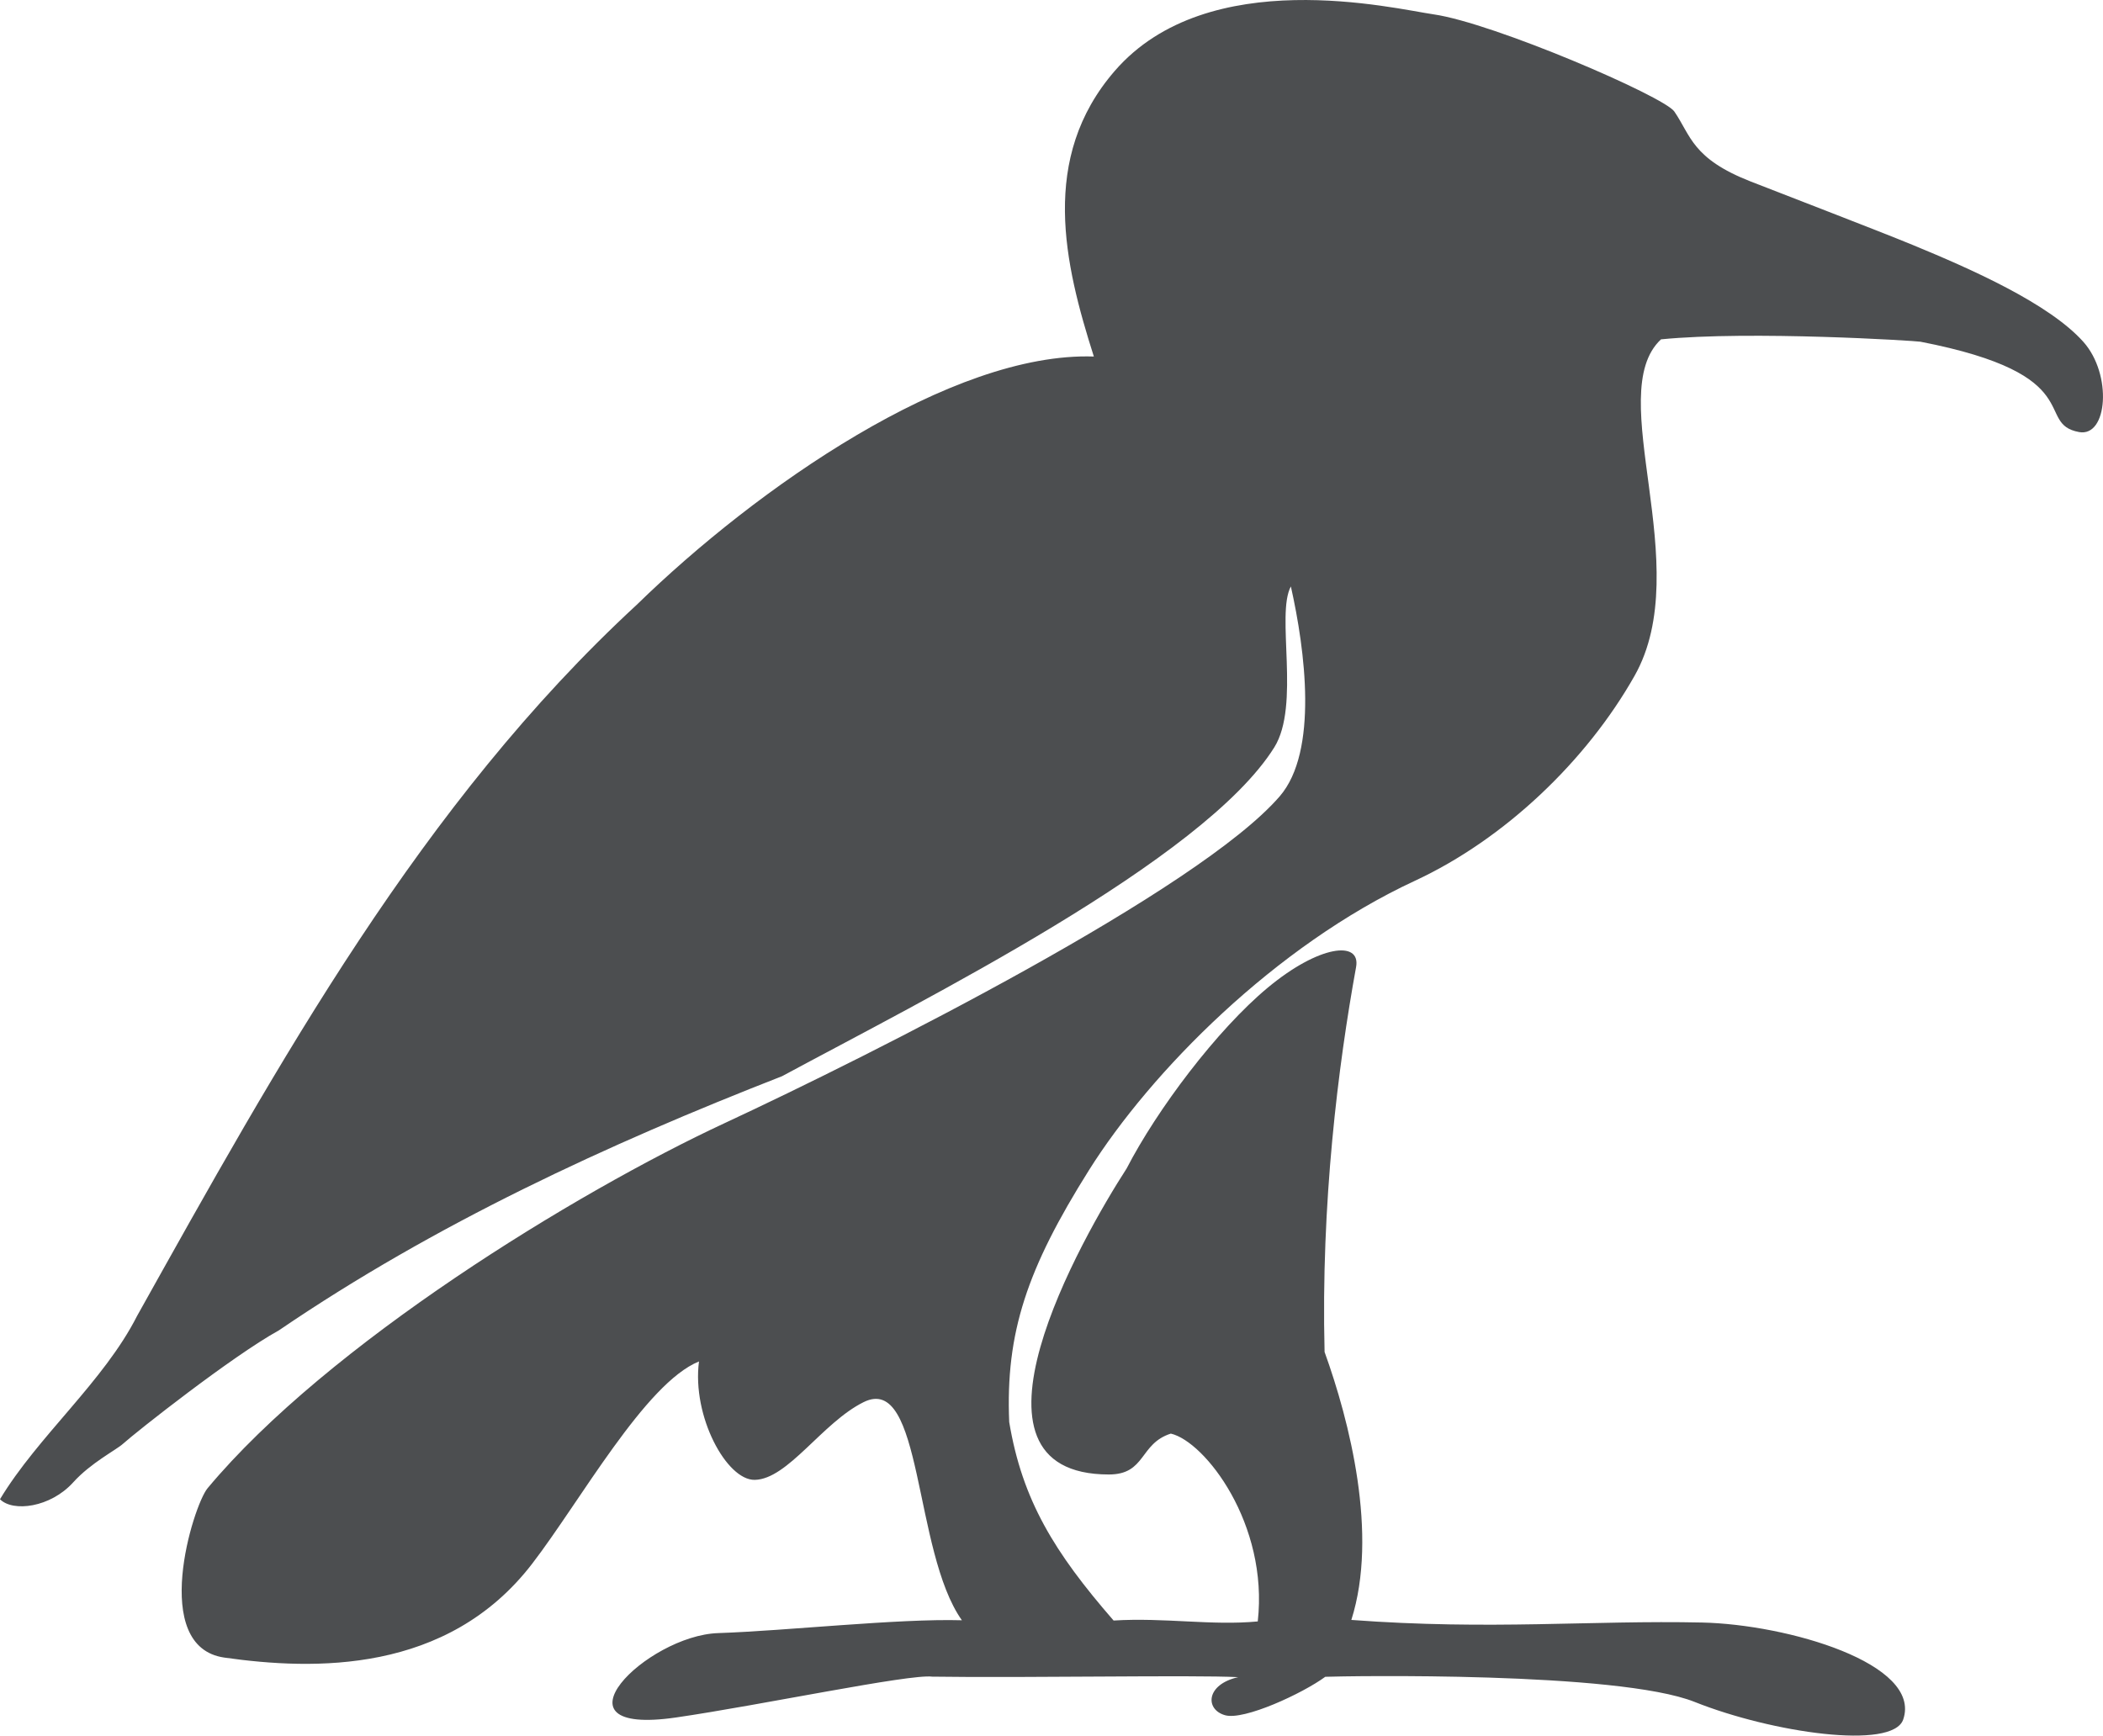
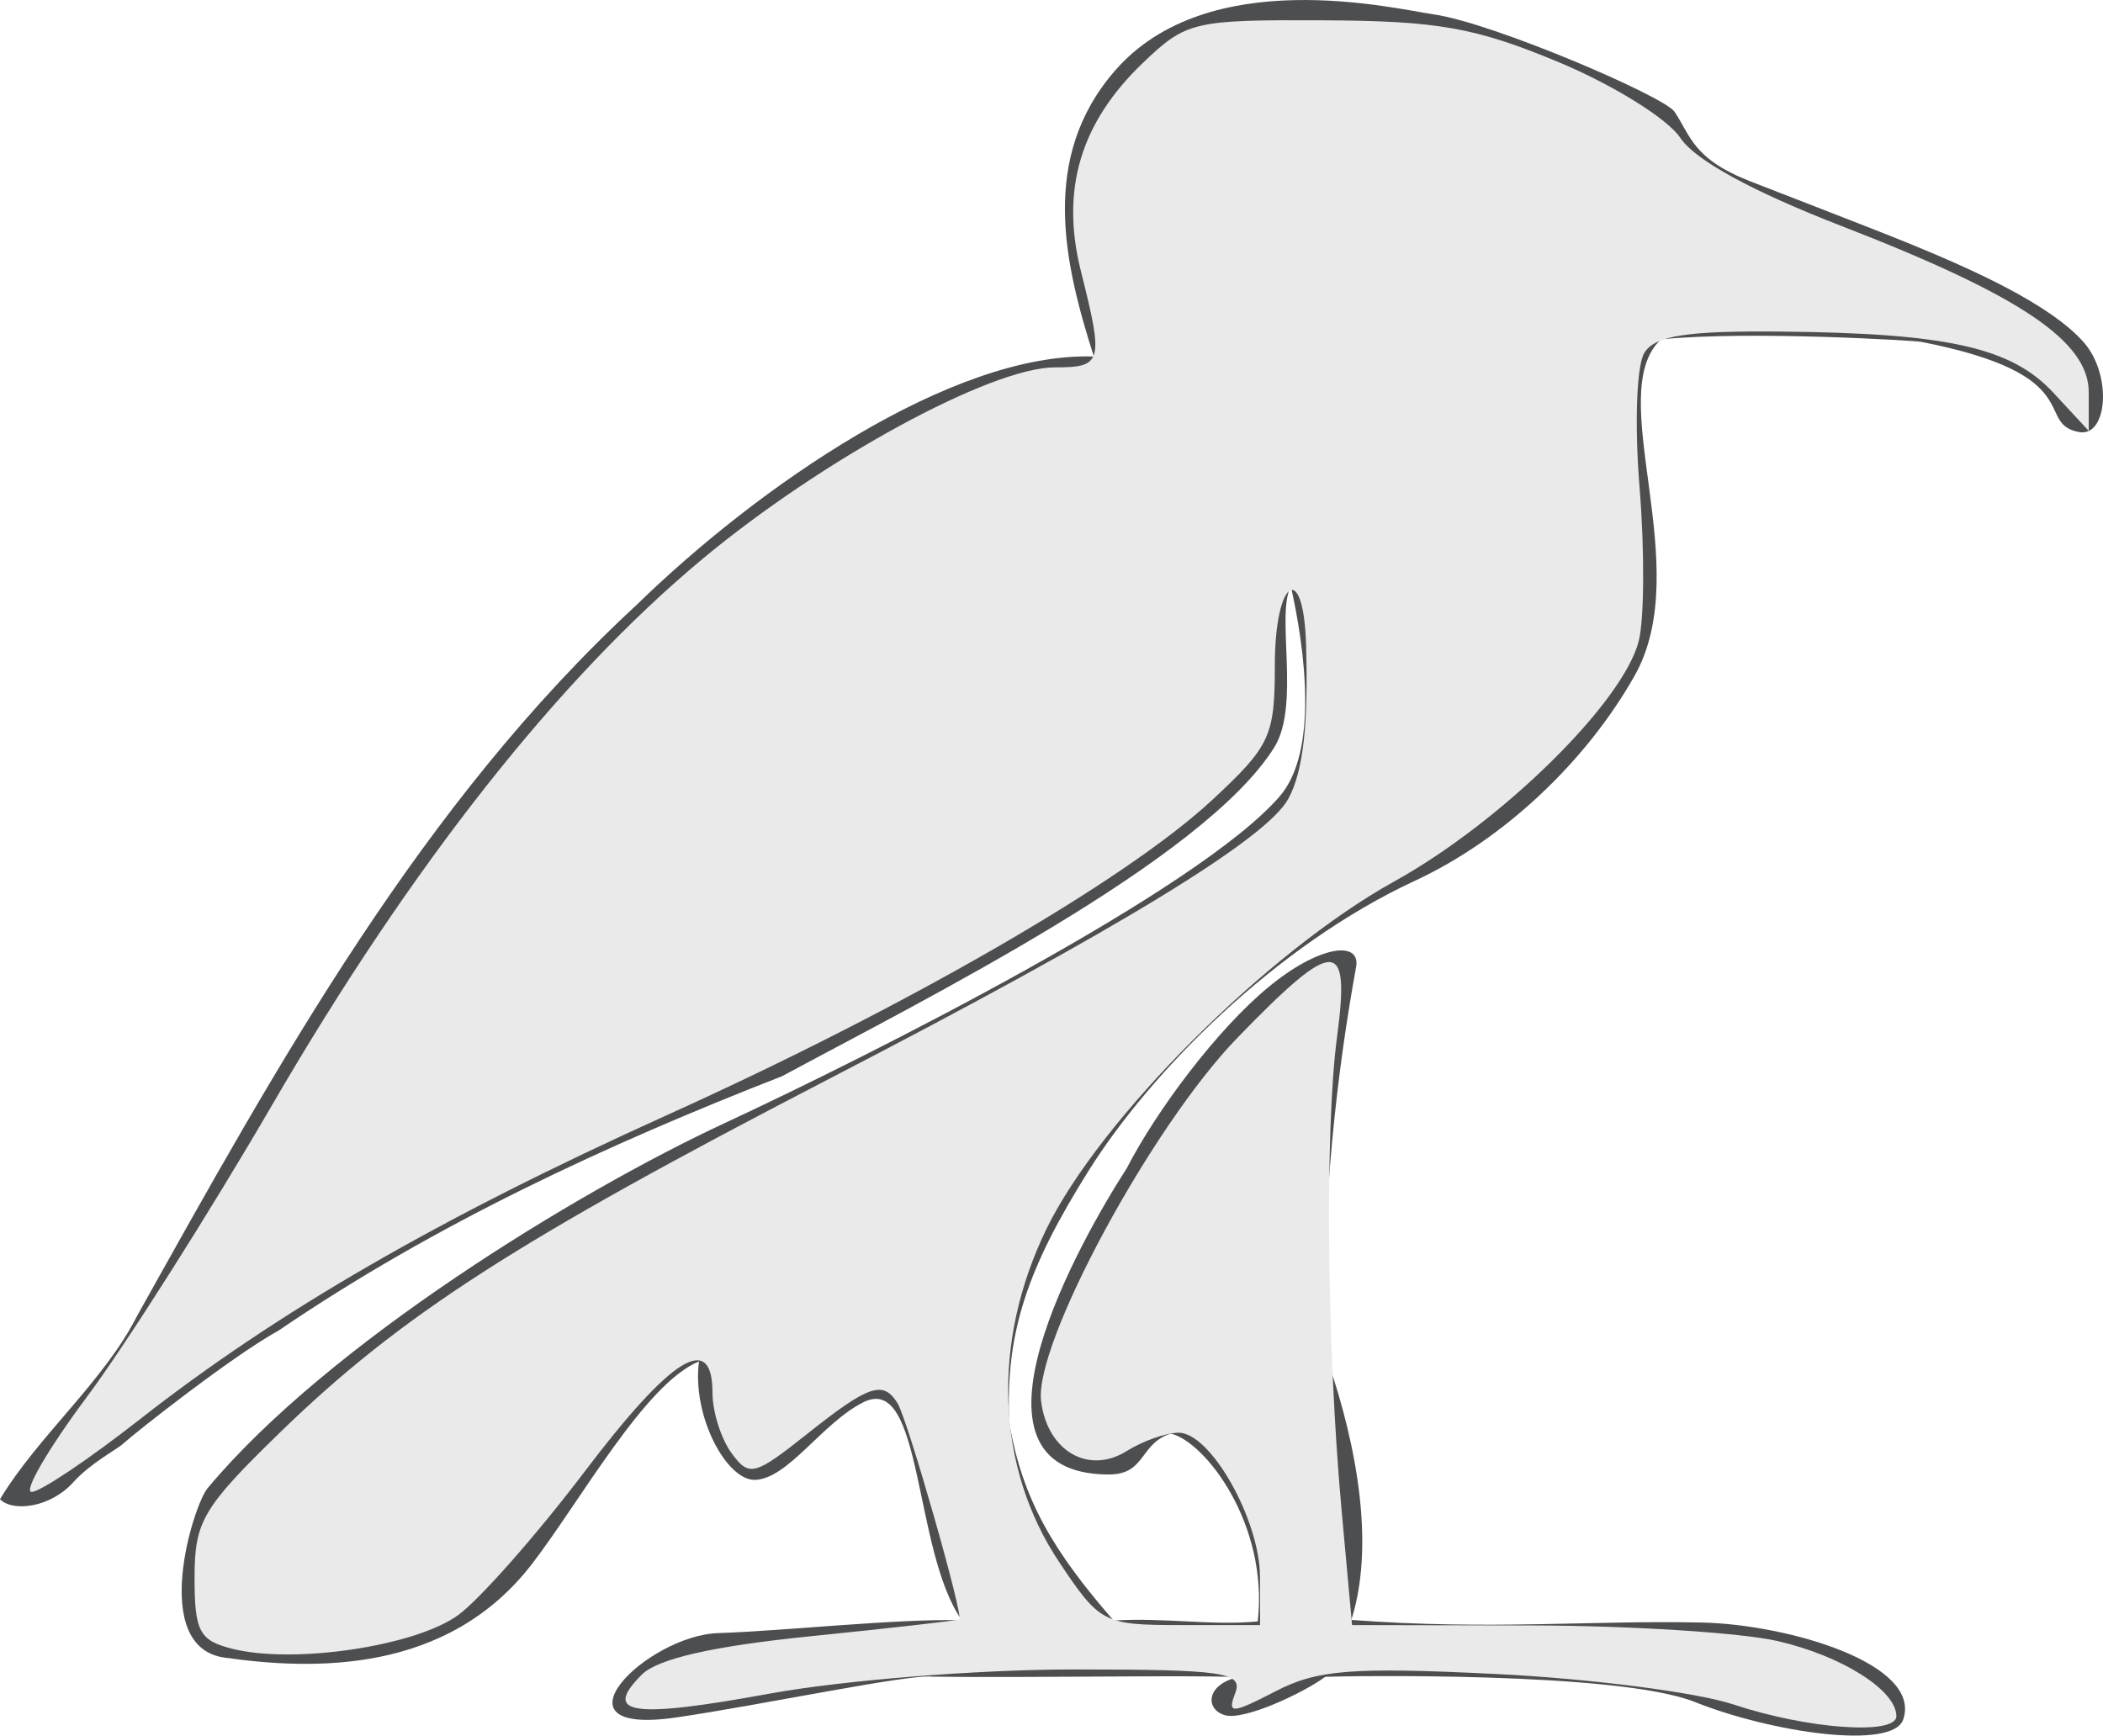
- <svg xmlns="http://www.w3.org/2000/svg" xmlns:xlink="http://www.w3.org/1999/xlink" version="1.0" id="svg2" height="335.139" width="406.03">
+ <svg xmlns="http://www.w3.org/2000/svg" xmlns:xlink="http://www.w3.org/1999/xlink" width="406.03" height="335.139" id="svg2" version="1.0">
  <defs id="defs4">
    <linearGradient id="linearGradient3606">
-       <stop id="stop3616" offset="0" style="stop-color:#7d86e7;stop-opacity:1;" />
-       <stop id="stop3612" offset="1" style="stop-color:#0011b7;stop-opacity:1;" />
+       <stop style="stop-color:#7d86e7;stop-opacity:1;" offset="0" id="stop3616" />
+       <stop style="stop-color:#0011b7;stop-opacity:1;" offset="1" id="stop3612" />
    </linearGradient>
-     <radialGradient gradientUnits="userSpaceOnUse" gradientTransform="matrix(1.168079,1.569219,-1.028586,0.7656482,145.7361,-70.81653)" r="203.015" fy="73.35" fx="43.432" cy="73.35" cx="43.432" id="radialGradient3614" xlink:href="#linearGradient3606" />
-     <radialGradient r="203.015" fy="73.35" fx="43.432" cy="73.35" cx="43.432" gradientTransform="matrix(1.168079,1.569219,-1.028586,0.7656482,-547.5761,-537.6259)" gradientUnits="userSpaceOnUse" id="radialGradient2894" xlink:href="#linearGradient3606" />
-     <radialGradient r="203.015" fy="73.35" fx="43.432" cy="73.35" cx="43.432" gradientTransform="matrix(1.168079,1.569219,-1.028586,0.7656482,-274.3456,-831.6245)" gradientUnits="userSpaceOnUse" id="radialGradient2902" xlink:href="#linearGradient3606" />
+     <radialGradient xlink:href="#linearGradient3606" id="radialGradient3614" cx="43.432" cy="73.35" fx="43.432" fy="73.35" r="203.015" gradientTransform="matrix(1.168079,1.569219,-1.028586,0.7656482,145.7361,-70.81653)" gradientUnits="userSpaceOnUse" />
+     <radialGradient xlink:href="#linearGradient3606" id="radialGradient2894" gradientUnits="userSpaceOnUse" gradientTransform="matrix(1.168079,1.569219,-1.028586,0.7656482,-547.5761,-537.6259)" cx="43.432" cy="73.35" fx="43.432" fy="73.35" r="203.015" />
+     <radialGradient xlink:href="#linearGradient3606" id="radialGradient2902" gradientUnits="userSpaceOnUse" gradientTransform="matrix(1.168079,1.569219,-1.028586,0.7656482,-274.3456,-831.6245)" cx="43.432" cy="73.35" fx="43.432" fy="73.35" r="203.015" />
  </defs>
-   <g transform="translate(-34.72572,-35.07295)" id="layer1" style="display:inline">
-     <g transform="matrix(-1,0,0,1,32.62452,772.5714)" id="g2917">
-       <path id="path2900" d="m -369.561,-405.474 c -3.674,-10.797 22.38,-18.355 38.832,-18.717 21.438,-0.471 40.806,1.509 67.721,-0.502 -5.247,-16.512 0.362,-38.424 5.168,-51.745 0.721,-28.741 -2.622,-55.306 -6.082,-74.321 -0.949,-5.213 7.183,-4.223 17.024,3.953 9.841,8.176 21.39,23.537 27.277,34.941 8.562,13.235 34.725,59.092 3.418,59.087 -7.173,-0.001 -5.859,-5.966 -11.955,-7.894 -6.601,1.535 -18.896,17.471 -16.78,36.269 8.886,0.846 18.004,-0.784 27.831,-0.174 11.441,-13.154 17.637,-23.249 20.156,-38.328 0.731,-17.299 -3.472,-29.65 -15.403,-48.641 -11.932,-18.991 -35.966,-43.365 -62.926,-55.877 -17.344,-8.049 -33.159,-23.204 -42.413,-39.584 -11.937,-21.128 6.213,-54.446 -5.103,-64.964 -17.405,-1.718 -49.221,0.289 -50.079,0.456 -32.861,6.384 -21.865,15.812 -30.624,17.445 -5.523,1.03 -6.47,-11.112 -0.841,-17.418 6.604,-7.398 21.702,-14.073 32.917,-18.697 6.937,-2.86 23.881,-9.351 31.355,-12.283 11.273,-4.422 11.498,-8.832 14.704,-13.5 2.009,-2.926 34.959,-17.111 46.506,-18.764 7.556,-1.082 43.48,-9.872 61.508,10.903 14.606,16.832 9.747,37.315 4.057,55.174 27.485,-0.923 65.142,25.396 88.246,47.929 41.578,38.386 69.192,88.505 96.485,137.34 6.434,12.682 19.117,23.19 26.463,35.389 -2.501,2.515 -9.736,1.612 -14.134,-3.26 -3.407,-3.773 -8.272,-6.239 -9.586,-7.422 -2.614,-2.354 -21.037,-16.903 -30.138,-21.937 -30.125,-20.523 -63.313,-35.86 -97.152,-49.076 -27.264,-14.717 -81.33,-41.612 -95.014,-63.482 -5.091,-8.137 -0.271,-25.699 -3.209,-31.082 -2.759,12.296 -5.329,31.846 2.145,40.513 15.614,18.105 78.702,49.865 107.191,63.124 28.782,13.395 76.673,42.737 99.817,70.494 2.798,3.356 11.261,30.645 -3.248,32.706 -17.25,2.45 -43.032,3.177 -59.401,-18.103 -9.282,-12.066 -21.865,-34.898 -32.228,-39.085 1.387,10.6 -5.351,22.976 -10.769,22.866 -6.408,-0.126 -13.025,-11.046 -21.019,-15.01 -11.487,-5.697 -9.536,28.811 -18.97,42.122 12.362,-0.354 33.841,2.035 47.061,2.478 13.819,0.463 33.512,19.979 8.135,16.295 -16.397,-2.381 -45.073,-8.439 -49.47,-7.885 -18.37,0.269 -50.163,-0.353 -59.069,0.097 6.257,1.415 6.419,6.254 2.529,7.353 -3.655,1.033 -14.936,-4.187 -19.347,-7.422 -3.78,-0.141 -56.467,-1.075 -71.336,4.861 -14.869,5.935 -38.222,9.336 -40.249,3.38 z" style="fill:#4c4e50;fill-opacity:1" />
+   <g style="display:inline" id="layer1" transform="translate(-34.72572,-35.07295)">
+     <g id="g2917" transform="matrix(-1,0,0,1,32.62452,772.5714)">
+       <path style="fill:#4c4e50;fill-opacity:1" d="m -369.561,-405.474 c -3.674,-10.797 22.38,-18.355 38.832,-18.717 21.438,-0.471 40.806,1.509 67.721,-0.502 -5.247,-16.512 0.362,-38.424 5.168,-51.745 0.721,-28.741 -2.622,-55.306 -6.082,-74.321 -0.949,-5.213 7.183,-4.223 17.024,3.953 9.841,8.176 21.39,23.537 27.277,34.941 8.562,13.235 34.725,59.092 3.418,59.087 -7.173,-0.001 -5.859,-5.966 -11.955,-7.894 -6.601,1.535 -18.896,17.471 -16.78,36.269 8.886,0.846 18.004,-0.784 27.831,-0.174 11.441,-13.154 17.637,-23.249 20.156,-38.328 0.731,-17.299 -3.472,-29.65 -15.403,-48.641 -11.932,-18.991 -35.966,-43.365 -62.926,-55.877 -17.344,-8.049 -33.159,-23.204 -42.413,-39.584 -11.937,-21.128 6.213,-54.446 -5.103,-64.964 -17.405,-1.718 -49.221,0.289 -50.079,0.456 -32.861,6.384 -21.865,15.812 -30.624,17.445 -5.523,1.03 -6.47,-11.112 -0.841,-17.418 6.604,-7.398 21.702,-14.073 32.917,-18.697 6.937,-2.86 23.881,-9.351 31.355,-12.283 11.273,-4.422 11.498,-8.832 14.704,-13.5 2.009,-2.926 34.959,-17.111 46.506,-18.764 7.556,-1.082 43.48,-9.872 61.508,10.903 14.606,16.832 9.747,37.315 4.057,55.174 27.485,-0.923 65.142,25.396 88.246,47.929 41.578,38.386 69.192,88.505 96.485,137.34 6.434,12.682 19.117,23.19 26.463,35.389 -2.501,2.515 -9.736,1.612 -14.134,-3.26 -3.407,-3.773 -8.272,-6.239 -9.586,-7.422 -2.614,-2.354 -21.037,-16.903 -30.138,-21.937 -30.125,-20.523 -63.313,-35.86 -97.152,-49.076 -27.264,-14.717 -81.33,-41.612 -95.014,-63.482 -5.091,-8.137 -0.271,-25.699 -3.209,-31.082 -2.759,12.296 -5.329,31.846 2.145,40.513 15.614,18.105 78.702,49.865 107.191,63.124 28.782,13.395 76.673,42.737 99.817,70.494 2.798,3.356 11.261,30.645 -3.248,32.706 -17.25,2.45 -43.032,3.177 -59.401,-18.103 -9.282,-12.066 -21.865,-34.898 -32.228,-39.085 1.387,10.6 -5.351,22.976 -10.769,22.866 -6.408,-0.126 -13.025,-11.046 -21.019,-15.01 -11.487,-5.697 -9.536,28.811 -18.97,42.122 12.362,-0.354 33.841,2.035 47.061,2.478 13.819,0.463 33.512,19.979 8.135,16.295 -16.397,-2.381 -45.073,-8.439 -49.47,-7.885 -18.37,0.269 -50.163,-0.353 -59.069,0.097 6.257,1.415 6.419,6.254 2.529,7.353 -3.655,1.033 -14.936,-4.187 -19.347,-7.422 -3.78,-0.141 -56.467,-1.075 -71.336,4.861 -14.869,5.935 -38.222,9.336 -40.249,3.38 z" id="path2900" />
    </g>
+     <path transform="translate(34.72572,35.07295)" id="path847" d="m 334.707,329.137 c -7.071,-2.354 -27.707,-5.005 -45.858,-5.892 -27.844,-1.361 -34.494,-0.84 -42.559,3.33 -8.5,4.396 -9.364,4.436 -7.804,0.369 1.547,-4.032 -2.165,-4.574 -31.317,-4.574 -18.28,0 -44.48,2.087 -58.577,4.666 -26.626,4.871 -32.366,4.018 -24.68,-3.668 3.083,-3.083 13.768,-5.509 32.687,-7.422 15.459,-1.563 28.34,-3.026 28.624,-3.25 0.85,-0.671 -9.986,-38.584 -11.924,-41.719 -2.777,-4.493 -5.536,-3.563 -17.393,5.859 -10.258,8.152 -11.265,8.408 -14.679,3.74 -2.016,-2.757 -3.665,-7.981 -3.665,-11.609 0,-11.885 -7.824,-7.046 -24.797,15.337 -9.148,12.064 -20.072,24.457 -24.276,27.542 -8.196,6.013 -31.687,9.53 -43.629,6.533 -6.37,-1.599 -7.298,-3.35 -7.298,-13.78 0,-10.789 1.594,-13.499 16.432,-27.928 23.272,-22.631 45.779,-37.126 106.301,-68.457 55.977,-28.978 84.366,-46.314 88.48,-54.028 2.835,-5.316 3.847,-14.178 3.39,-29.673 -0.485,-16.419 -6.031,-12.731 -6.031,4.01 0,13.65 -0.886,15.547 -12.143,25.996 -16.745,15.544 -58.769,39.822 -105.378,60.878 -43.627,19.709 -75.081,37.876 -101.704,58.74 -9.788,7.671 -19.145,13.946 -20.794,13.946 -1.649,0 3.145,-8.248 10.653,-18.328 7.508,-10.08 23.649,-35.529 35.869,-56.552 26.787,-46.085 55.158,-82.085 82.902,-105.194 23.188,-19.313 55.817,-37.069 68.121,-37.069 9.188,0 9.459,-0.993 5.042,-18.533 -3.967,-15.756 -0.118,-28.703 11.978,-40.282 8.345,-7.988 9.771,-8.323 34.934,-8.202 22.048,0.107 29.283,1.397 45.344,8.091 10.511,4.38 21.07,10.955 23.465,14.61 2.797,4.268 13.913,10.35 31.072,16.998 34.584,13.4 47.782,22.273 47.782,32.123 v 7.457 l -6.832,-7.372 c -8.087,-8.726 -20.395,-11.49 -52.552,-11.803 -18.113,-0.176 -24.309,0.776 -26.389,4.055 -1.531,2.415 -1.943,13.821 -0.944,26.126 0.976,12.012 0.906,25.302 -0.156,29.533 -2.977,11.862 -26.468,34.973 -47.243,46.48 -24.515,13.578 -56.838,45.898 -67.149,67.143 -10.644,21.932 -9.71,45.994 2.496,64.29 7.853,11.771 8.571,12.143 23.436,12.143 h 15.335 l -0.011,-9.286 c -0.013,-11.007 -9.509,-27.857 -15.7,-27.857 -2.402,0 -6.925,1.598 -10.052,3.551 -7.387,4.613 -15.344,-0.047 -16.512,-9.672 -1.344,-11.073 21.303,-52.996 37.867,-70.097 18.885,-19.498 21.86,-19.53 19.274,-0.21 -2.37,17.701 -1.959,60.302 0.881,91.429 l 2.021,22.143 34.688,0.07 c 19.078,0.038 40.454,1.399 47.503,3.023 12.383,2.853 22.899,9.509 22.899,14.493 0,3.731 -17.153,2.504 -31.429,-2.247 z" style="fill:#eaeaea;stroke-width:1;fill-opacity:1" />
  </g>
</svg>
